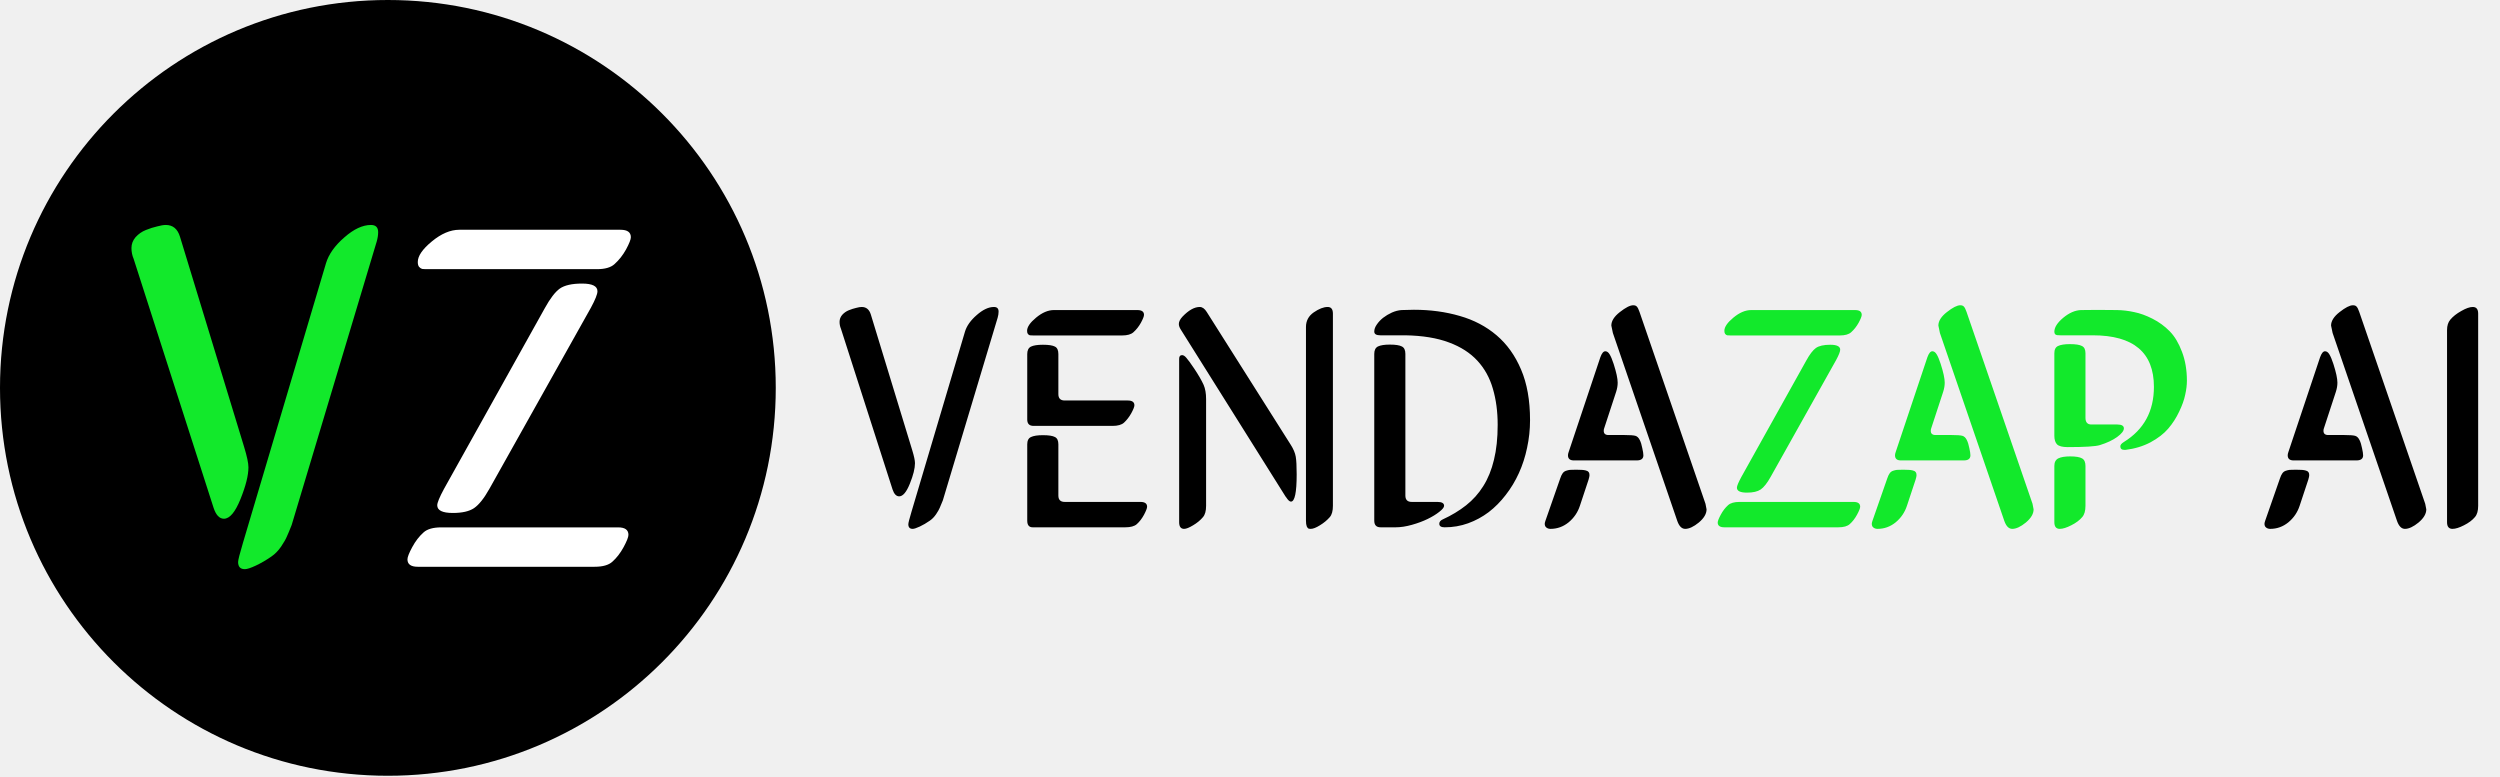
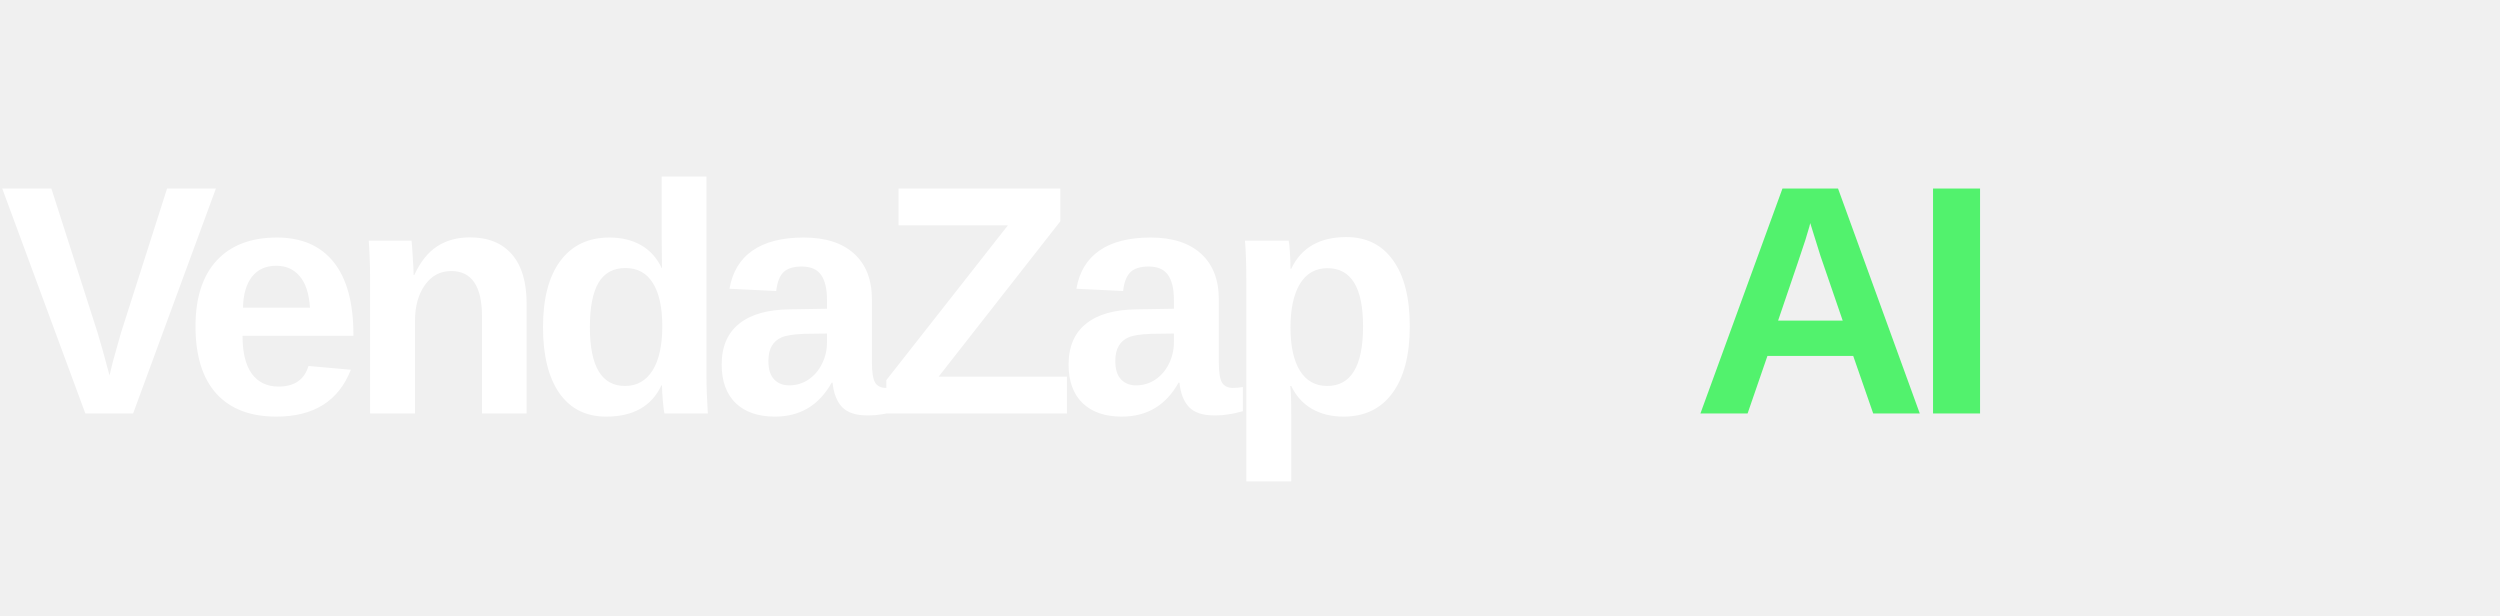
- <svg xmlns="http://www.w3.org/2000/svg" width="322" height="100" viewBox="0 0 322 100" fill="none">
-   <circle cx="49.959" cy="49.959" r="49.959" fill="black" />
-   <path d="M27.513 65.42L17.211 33.337C17.025 32.904 16.932 32.44 16.932 31.945C16.932 31.429 17.108 30.965 17.458 30.553C17.829 30.14 18.273 29.831 18.789 29.625C19.304 29.418 19.789 29.264 20.243 29.161C20.696 29.037 21.068 28.975 21.356 28.975C22.264 28.975 22.872 29.48 23.182 30.491L31.442 57.562C31.814 58.779 31.999 59.655 31.999 60.192C31.999 61.223 31.659 62.584 30.978 64.275C30.298 65.967 29.586 66.812 28.843 66.812C28.266 66.812 27.823 66.348 27.513 65.42ZM48.52 31.11L37.568 67.617C37.3 68.297 37.094 68.792 36.949 69.102C36.825 69.411 36.578 69.844 36.207 70.401C35.836 70.938 35.423 71.36 34.969 71.67C34.289 72.144 33.618 72.536 32.958 72.845C32.298 73.155 31.824 73.309 31.535 73.309C30.958 73.309 30.669 73 30.669 72.381C30.669 72.134 30.875 71.319 31.288 69.937L41.992 33.894C42.343 32.739 43.127 31.636 44.343 30.584C45.56 29.511 46.705 28.975 47.778 28.975C48.396 28.975 48.706 29.284 48.706 29.903C48.706 30.274 48.644 30.677 48.52 31.11Z" fill="#12E92B" />
-   <path d="M76.581 73H53.811C52.924 73 52.48 72.68 52.48 72.041C52.48 71.752 52.687 71.226 53.099 70.463C53.511 69.7 53.996 69.071 54.553 68.576C55.028 68.143 55.791 67.926 56.843 67.926H79.613C80.5 67.926 80.943 68.246 80.943 68.885C80.943 69.174 80.737 69.7 80.325 70.463C79.912 71.226 79.427 71.855 78.871 72.35C78.396 72.783 77.633 73 76.581 73ZM76.117 39.618L63.061 62.914C62.36 64.172 61.69 65.018 61.05 65.451C60.431 65.864 59.524 66.07 58.328 66.07C56.987 66.07 56.317 65.74 56.317 65.08C56.317 64.75 56.605 64.049 57.183 62.976L70.177 39.68C70.858 38.442 71.497 37.607 72.095 37.174C72.714 36.74 73.673 36.524 74.972 36.524C76.292 36.524 76.952 36.854 76.952 37.514C76.952 37.885 76.674 38.586 76.117 39.618ZM59.163 29.594H79.922C80.809 29.594 81.253 29.913 81.253 30.553C81.253 30.842 81.046 31.367 80.634 32.131C80.222 32.873 79.727 33.502 79.149 34.018C78.675 34.451 77.922 34.668 76.891 34.668H55.048C54.739 34.668 54.512 34.657 54.367 34.637C54.223 34.595 54.089 34.503 53.965 34.358C53.862 34.214 53.811 34.008 53.811 33.739C53.811 32.976 54.409 32.1 55.605 31.11C56.822 30.099 58.008 29.594 59.163 29.594Z" fill="white" />
-   <path d="M114.957 63.032L108.316 42.35C108.196 42.07 108.136 41.771 108.136 41.452C108.136 41.12 108.249 40.821 108.476 40.555C108.715 40.289 109.001 40.089 109.333 39.956C109.666 39.823 109.978 39.724 110.271 39.657C110.563 39.577 110.802 39.538 110.989 39.538C111.574 39.538 111.966 39.863 112.165 40.515L117.49 57.966C117.73 58.751 117.849 59.316 117.849 59.661C117.849 60.326 117.63 61.204 117.191 62.294C116.752 63.384 116.294 63.929 115.815 63.929C115.443 63.929 115.157 63.63 114.957 63.032ZM128.5 40.914L121.439 64.448C121.267 64.887 121.134 65.206 121.04 65.405C120.961 65.605 120.801 65.884 120.562 66.243C120.322 66.589 120.057 66.861 119.764 67.061C119.325 67.367 118.893 67.619 118.468 67.819C118.042 68.018 117.736 68.118 117.55 68.118C117.178 68.118 116.992 67.918 116.992 67.519C116.992 67.36 117.125 66.835 117.391 65.944L124.291 42.709C124.517 41.964 125.023 41.253 125.807 40.575C126.592 39.883 127.33 39.538 128.021 39.538C128.42 39.538 128.619 39.737 128.619 40.136C128.619 40.375 128.579 40.634 128.5 40.914ZM135.74 39.936H146.49C147.061 39.936 147.347 40.142 147.347 40.555C147.347 40.741 147.214 41.08 146.948 41.572C146.682 42.05 146.363 42.456 145.991 42.788C145.685 43.068 145.2 43.207 144.535 43.207H133.087C132.887 43.207 132.741 43.201 132.648 43.187C132.555 43.161 132.469 43.101 132.389 43.008C132.322 42.915 132.289 42.782 132.289 42.609C132.289 42.117 132.675 41.552 133.446 40.914C134.23 40.262 134.995 39.936 135.74 39.936ZM132.309 67.061V57.228C132.309 56.749 132.469 56.437 132.788 56.291C133.12 56.131 133.632 56.051 134.323 56.051C135.068 56.051 135.587 56.131 135.879 56.291C136.172 56.437 136.318 56.749 136.318 57.228V63.83C136.318 64.375 136.59 64.647 137.136 64.647H146.888C147.46 64.647 147.746 64.854 147.746 65.266C147.746 65.452 147.613 65.798 147.347 66.303C147.081 66.795 146.769 67.2 146.41 67.519C146.104 67.785 145.612 67.918 144.934 67.918H133.007C132.542 67.918 132.309 67.632 132.309 67.061ZM132.309 54.037V45.601C132.309 45.122 132.469 44.803 132.788 44.643C133.12 44.484 133.632 44.404 134.323 44.404C135.068 44.404 135.587 44.484 135.879 44.643C136.172 44.789 136.318 45.109 136.318 45.601V50.766C136.318 51.311 136.59 51.584 137.136 51.584H145.253C145.825 51.584 146.111 51.79 146.111 52.202C146.111 52.388 145.978 52.727 145.712 53.219C145.446 53.698 145.133 54.103 144.774 54.436C144.469 54.715 143.977 54.855 143.298 54.855H133.127C132.582 54.855 132.309 54.582 132.309 54.037ZM168.209 67.061V42.11C168.209 41.326 168.541 40.701 169.206 40.236C169.884 39.77 170.483 39.538 171.001 39.538C171.453 39.538 171.679 39.823 171.679 40.395V65.146C171.679 65.811 171.546 66.296 171.28 66.602C170.935 67.001 170.509 67.353 170.004 67.659C169.512 67.965 169.12 68.118 168.827 68.118C168.708 68.118 168.608 68.105 168.528 68.078C168.462 68.051 168.389 67.958 168.309 67.799C168.242 67.626 168.209 67.38 168.209 67.061ZM165.576 63.949L152.074 42.429C151.914 42.177 151.835 41.944 151.835 41.731C151.835 41.439 151.988 41.126 152.293 40.794C153.091 39.956 153.836 39.538 154.527 39.538C154.86 39.538 155.159 39.75 155.425 40.176L166.235 57.268C166.594 57.827 166.813 58.345 166.893 58.824C166.972 59.289 167.012 60.047 167.012 61.097C167.012 63.438 166.766 64.608 166.274 64.608C166.102 64.608 165.895 64.421 165.656 64.049C165.616 64.009 165.59 63.976 165.576 63.949ZM155.026 49.569C155.239 50.062 155.345 50.666 155.345 51.384V65.146C155.345 65.811 155.212 66.296 154.946 66.602C154.614 67.001 154.188 67.353 153.67 67.659C153.164 67.965 152.779 68.118 152.513 68.118C152.087 68.118 151.875 67.832 151.875 67.26V46.219C151.875 45.9 152.001 45.74 152.253 45.74C152.426 45.74 152.612 45.86 152.812 46.099C153.025 46.339 153.364 46.804 153.829 47.495C154.361 48.293 154.76 48.984 155.026 49.569ZM181.013 43.187H177.782C177.264 43.187 177.005 43.028 177.005 42.709C177.005 42.416 177.111 42.117 177.324 41.811C177.536 41.492 177.809 41.2 178.141 40.934C178.487 40.668 178.866 40.442 179.278 40.255C179.704 40.069 180.116 39.963 180.515 39.936L182.11 39.897C184.224 39.897 186.192 40.162 188.014 40.694C189.835 41.213 191.418 42.044 192.761 43.187C194.104 44.331 195.154 45.8 195.912 47.595C196.683 49.39 197.069 51.564 197.069 54.117C197.069 55.327 196.942 56.51 196.69 57.667C196.45 58.824 196.098 59.914 195.633 60.938C195.167 61.962 194.602 62.899 193.937 63.75C193.286 64.601 192.554 65.339 191.743 65.964C190.932 66.575 190.048 67.054 189.091 67.4C188.133 67.746 187.13 67.918 186.079 67.918C185.614 67.918 185.381 67.766 185.381 67.46C185.381 67.22 185.527 67.034 185.82 66.901C186.95 66.383 187.954 65.778 188.832 65.086C189.709 64.395 190.447 63.571 191.045 62.613C191.657 61.642 192.116 60.512 192.422 59.223C192.741 57.933 192.9 56.43 192.9 54.715C192.9 53.013 192.694 51.464 192.282 50.068C191.883 48.672 191.218 47.469 190.287 46.458C189.357 45.448 188.133 44.663 186.618 44.105C185.102 43.533 183.234 43.227 181.013 43.187ZM177.005 67.061V45.581C177.005 45.102 177.164 44.783 177.483 44.623C177.816 44.464 178.321 44.384 178.999 44.384C179.744 44.384 180.262 44.464 180.555 44.623C180.86 44.77 181.013 45.089 181.013 45.581V63.83C181.013 64.375 181.286 64.647 181.831 64.647H185.142C185.714 64.647 185.999 64.814 185.999 65.146C185.999 65.346 185.793 65.605 185.381 65.924C184.982 66.243 184.484 66.549 183.885 66.841C183.287 67.134 182.609 67.386 181.851 67.599C181.093 67.812 180.402 67.918 179.777 67.918H177.822C177.277 67.918 177.005 67.632 177.005 67.061ZM204.608 61.776L203.491 65.146C203.211 65.997 202.726 66.708 202.035 67.28C201.343 67.839 200.566 68.118 199.701 68.118C199.489 68.118 199.309 68.058 199.163 67.938C199.03 67.832 198.963 67.672 198.963 67.46C198.963 67.38 198.99 67.26 199.043 67.101L200.958 61.616C201.051 61.337 201.151 61.124 201.257 60.978C201.363 60.818 201.51 60.705 201.696 60.639C201.895 60.572 202.068 60.532 202.214 60.519C202.374 60.506 202.64 60.499 203.012 60.499C203.318 60.499 203.544 60.506 203.69 60.519C203.836 60.519 204.003 60.539 204.189 60.579C204.388 60.619 204.528 60.692 204.608 60.798C204.687 60.891 204.727 61.024 204.727 61.197C204.727 61.317 204.687 61.51 204.608 61.776ZM211.169 40.176L219.666 64.887C219.759 65.312 219.805 65.552 219.805 65.605C219.805 66.177 219.473 66.742 218.808 67.3C218.143 67.845 217.558 68.118 217.053 68.118C216.614 68.118 216.275 67.779 216.036 67.101L207.739 42.888C207.606 42.29 207.539 41.971 207.539 41.931C207.539 41.346 207.905 40.767 208.636 40.196C209.381 39.611 209.953 39.318 210.352 39.318C210.578 39.318 210.737 39.378 210.83 39.498C210.937 39.604 211.05 39.83 211.169 40.176ZM210.81 59.302H202.713C202.208 59.302 201.955 59.083 201.955 58.644C201.955 58.525 201.982 58.392 202.035 58.245L206.123 46.019C206.309 45.501 206.522 45.242 206.762 45.242C206.974 45.242 207.16 45.374 207.32 45.641C207.48 45.893 207.652 46.305 207.839 46.877C208.184 47.954 208.357 48.758 208.357 49.29C208.357 49.663 208.291 50.055 208.158 50.467L206.602 55.214C206.575 55.28 206.562 55.373 206.562 55.493C206.562 55.852 206.768 56.032 207.18 56.032H209.255C209.933 56.032 210.391 56.065 210.631 56.131C210.87 56.198 211.063 56.384 211.209 56.69C211.342 56.956 211.449 57.301 211.528 57.727C211.621 58.139 211.668 58.445 211.668 58.644C211.668 59.083 211.382 59.302 210.81 59.302ZM297.309 61.776L296.192 65.146C295.913 65.997 295.428 66.708 294.736 67.28C294.045 67.839 293.267 68.118 292.403 68.118C292.19 68.118 292.011 68.058 291.864 67.938C291.731 67.832 291.665 67.672 291.665 67.46C291.665 67.38 291.692 67.26 291.745 67.101L293.659 61.616C293.752 61.337 293.852 61.124 293.959 60.978C294.065 60.818 294.211 60.705 294.397 60.639C294.597 60.572 294.77 60.532 294.916 60.519C295.075 60.506 295.341 60.499 295.714 60.499C296.019 60.499 296.245 60.506 296.392 60.519C296.538 60.519 296.704 60.539 296.89 60.579C297.09 60.619 297.229 60.692 297.309 60.798C297.389 60.891 297.429 61.024 297.429 61.197C297.429 61.317 297.389 61.51 297.309 61.776ZM303.871 40.176L312.367 64.887C312.46 65.312 312.507 65.552 312.507 65.605C312.507 66.177 312.174 66.742 311.51 67.3C310.845 67.845 310.26 68.118 309.754 68.118C309.316 68.118 308.977 67.779 308.737 67.101L300.44 42.888C300.307 42.29 300.241 41.971 300.241 41.931C300.241 41.346 300.607 40.767 301.338 40.196C302.083 39.611 302.654 39.318 303.053 39.318C303.279 39.318 303.439 39.378 303.532 39.498C303.638 39.604 303.751 39.83 303.871 40.176ZM303.512 59.302H295.414C294.909 59.302 294.657 59.083 294.657 58.644C294.657 58.525 294.683 58.392 294.736 58.245L298.825 46.019C299.011 45.501 299.224 45.242 299.463 45.242C299.676 45.242 299.862 45.374 300.022 45.641C300.181 45.893 300.354 46.305 300.54 46.877C300.886 47.954 301.059 48.758 301.059 49.29C301.059 49.663 300.992 50.055 300.859 50.467L299.304 55.214C299.277 55.28 299.264 55.373 299.264 55.493C299.264 55.852 299.47 56.032 299.882 56.032H301.956C302.634 56.032 303.093 56.065 303.332 56.131C303.572 56.198 303.765 56.384 303.911 56.69C304.044 56.956 304.15 57.301 304.23 57.727C304.323 58.139 304.37 58.445 304.37 58.644C304.37 59.083 304.084 59.302 303.512 59.302ZM319.188 40.395V65.146C319.188 65.798 319.049 66.283 318.769 66.602C318.437 67.001 317.965 67.353 317.353 67.659C316.755 67.965 316.263 68.118 315.877 68.118C315.412 68.118 315.179 67.832 315.179 67.26V42.509C315.179 41.951 315.319 41.505 315.598 41.173C315.944 40.761 316.416 40.388 317.014 40.056C317.613 39.71 318.105 39.538 318.49 39.538C318.956 39.538 319.188 39.823 319.188 40.395Z" fill="black" />
-   <path d="M236.778 67.918H222.099C221.527 67.918 221.241 67.712 221.241 67.3C221.241 67.114 221.374 66.775 221.64 66.283C221.906 65.791 222.218 65.385 222.577 65.066C222.883 64.787 223.375 64.647 224.053 64.647H238.732C239.304 64.647 239.59 64.854 239.59 65.266C239.59 65.452 239.457 65.791 239.191 66.283C238.925 66.775 238.613 67.18 238.254 67.499C237.948 67.779 237.456 67.918 236.778 67.918ZM236.479 46.398L228.062 61.416C227.61 62.228 227.178 62.773 226.766 63.052C226.367 63.318 225.782 63.451 225.011 63.451C224.146 63.451 223.714 63.238 223.714 62.813C223.714 62.6 223.9 62.148 224.273 61.456L232.649 46.438C233.088 45.641 233.5 45.102 233.886 44.823C234.285 44.544 234.903 44.404 235.741 44.404C236.592 44.404 237.017 44.617 237.017 45.042C237.017 45.282 236.838 45.733 236.479 46.398ZM225.549 39.936H238.932C239.504 39.936 239.79 40.142 239.79 40.555C239.79 40.741 239.657 41.08 239.391 41.572C239.125 42.05 238.806 42.456 238.433 42.788C238.127 43.068 237.642 43.207 236.977 43.207H222.897C222.697 43.207 222.551 43.201 222.458 43.187C222.365 43.161 222.278 43.101 222.199 43.008C222.132 42.915 222.099 42.782 222.099 42.609C222.099 42.117 222.484 41.552 223.256 40.914C224.04 40.262 224.805 39.936 225.549 39.936ZM246.73 61.776L245.613 65.146C245.334 65.997 244.849 66.708 244.157 67.28C243.466 67.839 242.688 68.118 241.824 68.118C241.611 68.118 241.432 68.058 241.285 67.938C241.152 67.832 241.086 67.672 241.086 67.46C241.086 67.38 241.112 67.26 241.166 67.101L243.08 61.616C243.173 61.337 243.273 61.124 243.38 60.978C243.486 60.818 243.632 60.705 243.818 60.639C244.018 60.572 244.191 60.532 244.337 60.519C244.496 60.506 244.762 60.499 245.135 60.499C245.44 60.499 245.666 60.506 245.813 60.519C245.959 60.519 246.125 60.539 246.311 60.579C246.511 60.619 246.65 60.692 246.73 60.798C246.81 60.891 246.85 61.024 246.85 61.197C246.85 61.317 246.81 61.51 246.73 61.776ZM253.292 40.176L261.788 64.887C261.881 65.312 261.928 65.552 261.928 65.605C261.928 66.177 261.595 66.742 260.931 67.3C260.266 67.845 259.681 68.118 259.175 68.118C258.737 68.118 258.398 67.779 258.158 67.101L249.861 42.888C249.728 42.29 249.662 41.971 249.662 41.931C249.662 41.346 250.028 40.767 250.759 40.196C251.504 39.611 252.075 39.318 252.474 39.318C252.7 39.318 252.86 39.378 252.953 39.498C253.059 39.604 253.172 39.83 253.292 40.176ZM252.933 59.302H244.835C244.33 59.302 244.078 59.083 244.078 58.644C244.078 58.525 244.104 58.392 244.157 58.245L248.246 46.019C248.432 45.501 248.645 45.242 248.884 45.242C249.097 45.242 249.283 45.374 249.443 45.641C249.602 45.893 249.775 46.305 249.961 46.877C250.307 47.954 250.48 48.758 250.48 49.29C250.48 49.663 250.413 50.055 250.28 50.467L248.725 55.214C248.698 55.28 248.685 55.373 248.685 55.493C248.685 55.852 248.891 56.032 249.303 56.032H251.377C252.055 56.032 252.514 56.065 252.753 56.131C252.993 56.198 253.186 56.384 253.332 56.69C253.465 56.956 253.571 57.301 253.651 57.727C253.744 58.139 253.79 58.445 253.79 58.644C253.79 59.083 253.505 59.302 252.933 59.302ZM268.609 60.02V65.146C268.609 65.798 268.47 66.283 268.19 66.602C267.858 67.001 267.386 67.353 266.774 67.659C266.176 67.965 265.684 68.118 265.298 68.118C264.833 68.118 264.6 67.832 264.6 67.26V60.02C264.6 59.542 264.767 59.216 265.099 59.043C265.445 58.87 265.957 58.784 266.635 58.784C267.366 58.784 267.878 58.87 268.17 59.043C268.463 59.203 268.609 59.528 268.609 60.02ZM264.6 56.131V45.501C264.6 45.022 264.76 44.71 265.079 44.563C265.411 44.404 265.917 44.324 266.595 44.324C267.339 44.324 267.858 44.404 268.15 44.563C268.456 44.71 268.609 45.022 268.609 45.501V53.818C268.609 54.389 268.862 54.675 269.367 54.675H272.698C273.27 54.675 273.555 54.842 273.555 55.174C273.555 55.493 273.263 55.865 272.678 56.291C272.106 56.703 271.368 57.049 270.464 57.328C269.906 57.501 268.523 57.587 266.316 57.587C265.637 57.587 265.179 57.468 264.939 57.228C264.713 56.989 264.6 56.623 264.6 56.131ZM277.425 49.829C277.425 45.401 274.799 43.187 269.547 43.187H265.378C265.205 43.187 265.066 43.181 264.959 43.167C264.866 43.154 264.78 43.114 264.7 43.048C264.634 42.968 264.6 42.861 264.6 42.729C264.6 42.17 264.979 41.572 265.737 40.934C266.508 40.295 267.273 39.963 268.031 39.936L270.145 39.916L272.698 39.936C273.416 39.95 274.14 40.036 274.872 40.196C275.616 40.342 276.407 40.628 277.245 41.053C278.083 41.479 278.821 42.017 279.459 42.669C280.097 43.32 280.622 44.198 281.035 45.301C281.46 46.405 281.673 47.655 281.673 49.051C281.673 49.596 281.6 50.194 281.453 50.846C281.32 51.498 281.061 52.222 280.676 53.02C280.303 53.818 279.831 54.549 279.26 55.214C278.701 55.865 277.943 56.45 276.986 56.969C276.029 57.474 274.952 57.8 273.755 57.946H273.635C273.276 57.946 273.097 57.793 273.097 57.487C273.097 57.301 273.25 57.115 273.555 56.929C276.135 55.333 277.425 52.967 277.425 49.829Z" fill="#12E92B" />
+ <svg xmlns="http://www.w3.org/2000/svg" width="260" height="64" viewBox="0 0 260 64" fill="none">
+   <text x="0" y="43" fill="#FFFFFF" font-family="Arial, Helvetica, sans-serif" font-size="34" font-weight="700" letter-spacing="-1.8">VendaZap</text>
+   <text x="176" y="43" fill="#52F26D" font-family="Arial, Helvetica, sans-serif" font-size="34" font-weight="700" letter-spacing="-1.8">AI</text>
</svg>
